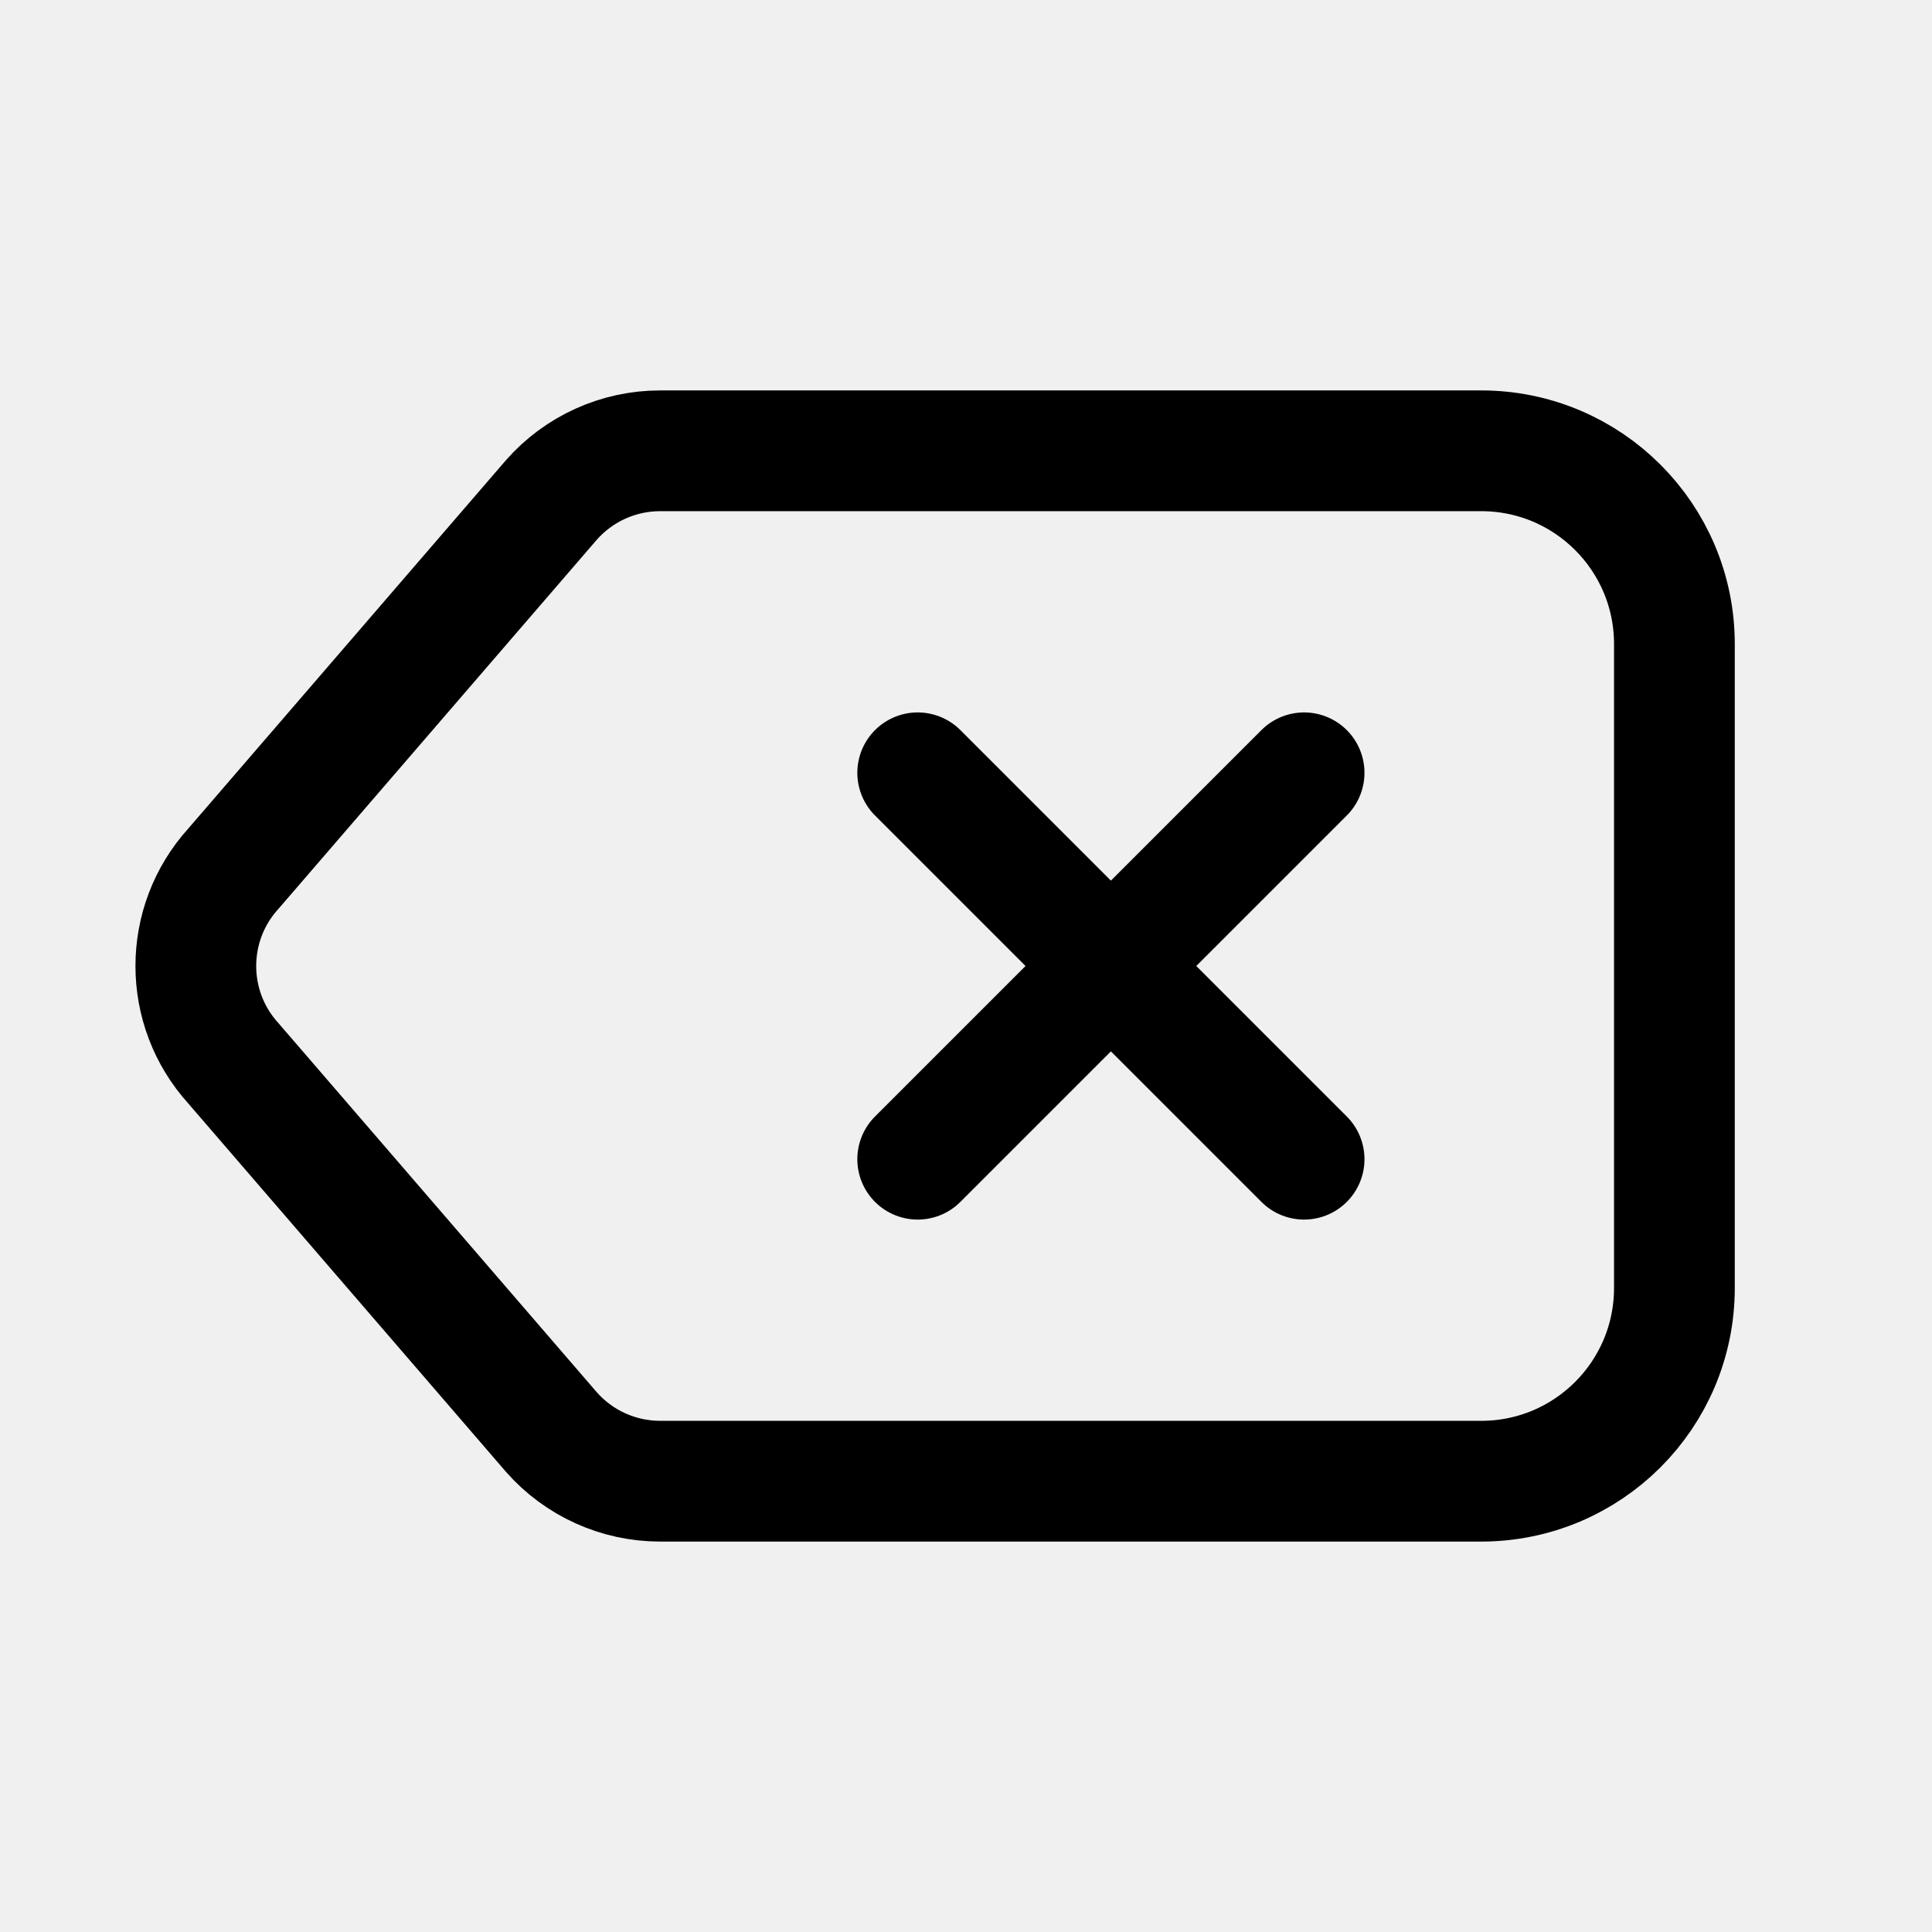
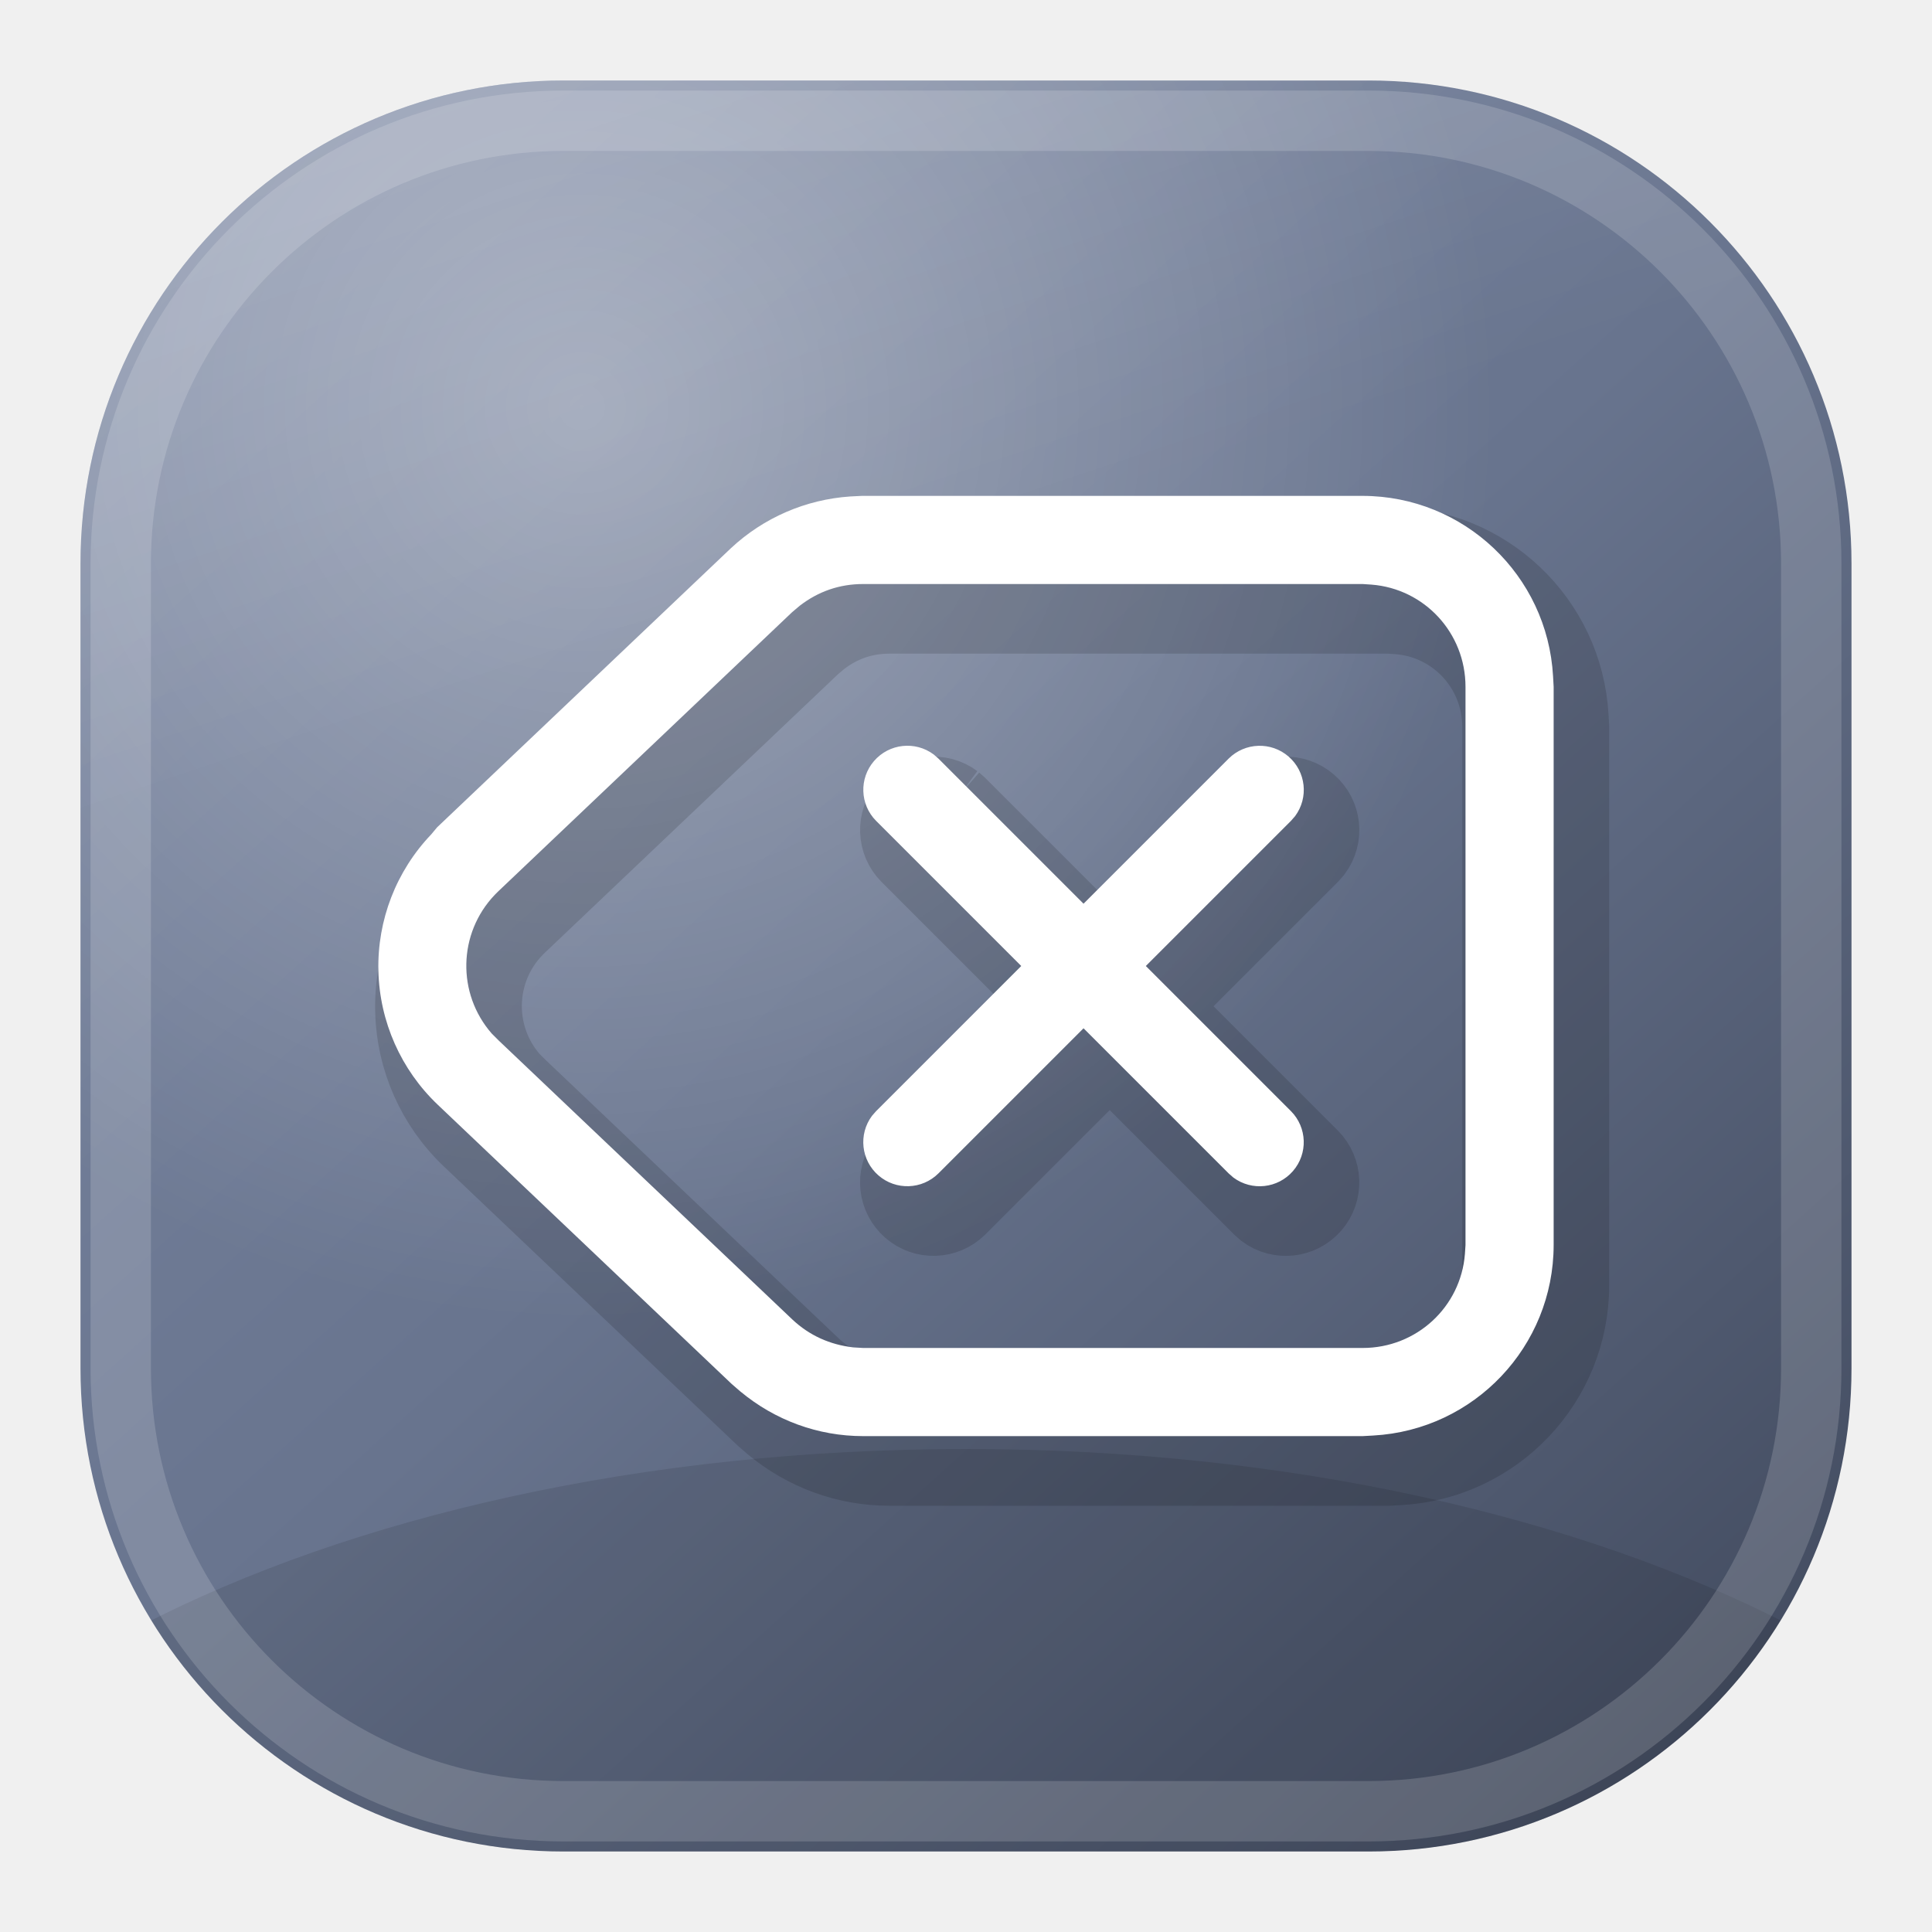
- <svg xmlns="http://www.w3.org/2000/svg" viewBox="0 0 24 24">
-   <g fill="none" stroke="#000" stroke-width="1.5" stroke-linecap="round" stroke-linejoin="round">
-     <path d="M8.2 5.6h10.2A2.4 2.4 0 0 1 20.8 8v8a2.4 2.4 0 0 1-2.4 2.4H8.2a1.8 1.8 0 0 1-1.35-.61L2.9 13.21a1.8 1.8 0 0 1 0-2.42l3.95-4.58A1.8 1.8 0 0 1 8.2 5.6Z" />
-     <path d="m11.4 9.6 4.8 4.8M16.2 9.6l-4.8 4.8" />
+ <svg xmlns="http://www.w3.org/2000/svg" viewBox="0 0 96 96">
+   <defs>
+     <linearGradient id="gic_keypad_delete" x1="0" y1="0" x2=".9" y2="1">
+       <stop offset="0" stop-color="#7D89A4" />
+       <stop offset=".52" stop-color="#68748E" />
+       <stop offset="1" stop-color="#424B5F" />
+     </linearGradient>
+     <radialGradient id="ric_keypad_delete" cx=".28" cy=".18" r=".95">
+       <stop offset="0" stop-color="#FFFFFF" stop-opacity=".34" />
+       <stop offset=".55" stop-color="#FFFFFF" stop-opacity="0" />
+     </radialGradient>
+     <linearGradient id="sic_keypad_delete" x1="0" y1="0" x2="0" y2="1">
+       <stop offset="0" stop-color="#FFFFFF" stop-opacity=".26" />
+       <stop offset="1" stop-color="#FFFFFF" stop-opacity="0" />
+     </linearGradient>
+     <clipPath id="cic_keypad_delete">
+       <rect x="4" y="4" width="88" height="88" rx="24" />
+     </clipPath>
+   </defs>
+   <rect x="4" y="4" width="88" height="88" rx="24" fill="url(#gic_keypad_delete)" />
+   <g clip-path="url(#cic_keypad_delete)">
+     <rect x="4" y="4" width="88" height="88" fill="url(#ric_keypad_delete)" />
+     <rect x="-26" y="-40" width="152" height="66" rx="33" transform="rotate(-19 48 8)" fill="url(#sic_keypad_delete)" />
+     <ellipse cx="48" cy="102" rx="58" ry="30" fill="#000000" opacity=".10" />
+     <rect x="6" y="6" width="84" height="84" rx="22" fill="none" stroke="#FFFFFF" stroke-opacity=".16" stroke-width="3" />
+   </g>
+   <g transform="translate(14.26 14.96) scale(2.920)" fill="#000" stroke="#000" opacity=".14">
+     <path d="M18.75 4a3.25 3.25 0 0 1 3.24 3.07l.01.18v9.5a3.25 3.25 0 0 1-3.07 3.24l-.18.01h-8.5c-.77 0-1.5-.27-2.09-.76l-.15-.13-5-4.75a3.25 3.25 0 0 1-.11-4.6L3 9.64l5-4.75a3.3 3.3 0 0 1 2.03-.88l.2-.01zm0 1.5h-8.5q-.6 0-1.08.37l-.13.11-5 4.75-.06.06a1.75 1.75 0 0 0-.05 2.36l.12.12 5 4.75q.43.4 1.03.47l.17.01h8.5c.92 0 1.67-.7 1.74-1.6l.01-.15v-9.5c0-.92-.7-1.67-1.6-1.74zm-7.3 2.9.08.07L14 10.94l2.47-2.47a.75.75 0 0 1 1.13.98l-.07.08L15.06 12l2.47 2.47a.75.75 0 0 1-.98 1.13l-.08-.07L14 13.06l-2.47 2.47a.75.75 0 0 1-1.13-.98l.07-.08L12.94 12l-2.47-2.47a.75.75 0 0 1 .98-1.13" />
+   </g>
+   <g transform="translate(12.96 12.96) scale(2.920)" fill="#FFF" stroke="none">
+     <path d="M18.75 4a3.25 3.25 0 0 1 3.24 3.07l.01.18v9.5a3.25 3.25 0 0 1-3.07 3.24l-.18.01h-8.5c-.77 0-1.5-.27-2.09-.76l-.15-.13-5-4.75a3.25 3.25 0 0 1-.11-4.6L3 9.64l5-4.75a3.3 3.3 0 0 1 2.03-.88l.2-.01zm0 1.5h-8.5q-.6 0-1.08.37l-.13.11-5 4.75-.06.06a1.75 1.75 0 0 0-.05 2.36l.12.12 5 4.75q.43.4 1.03.47l.17.01h8.5c.92 0 1.67-.7 1.74-1.6l.01-.15v-9.5c0-.92-.7-1.67-1.6-1.74zm-7.3 2.9.08.07L14 10.94l2.47-2.47a.75.75 0 0 1 1.13.98l-.07.08L15.06 12l2.47 2.47a.75.75 0 0 1-.98 1.13l-.08-.07L14 13.06l-2.47 2.47a.75.75 0 0 1-1.13-.98l.07-.08L12.94 12l-2.47-2.47a.75.75 0 0 1 .98-1.13" />
  </g>
</svg>
